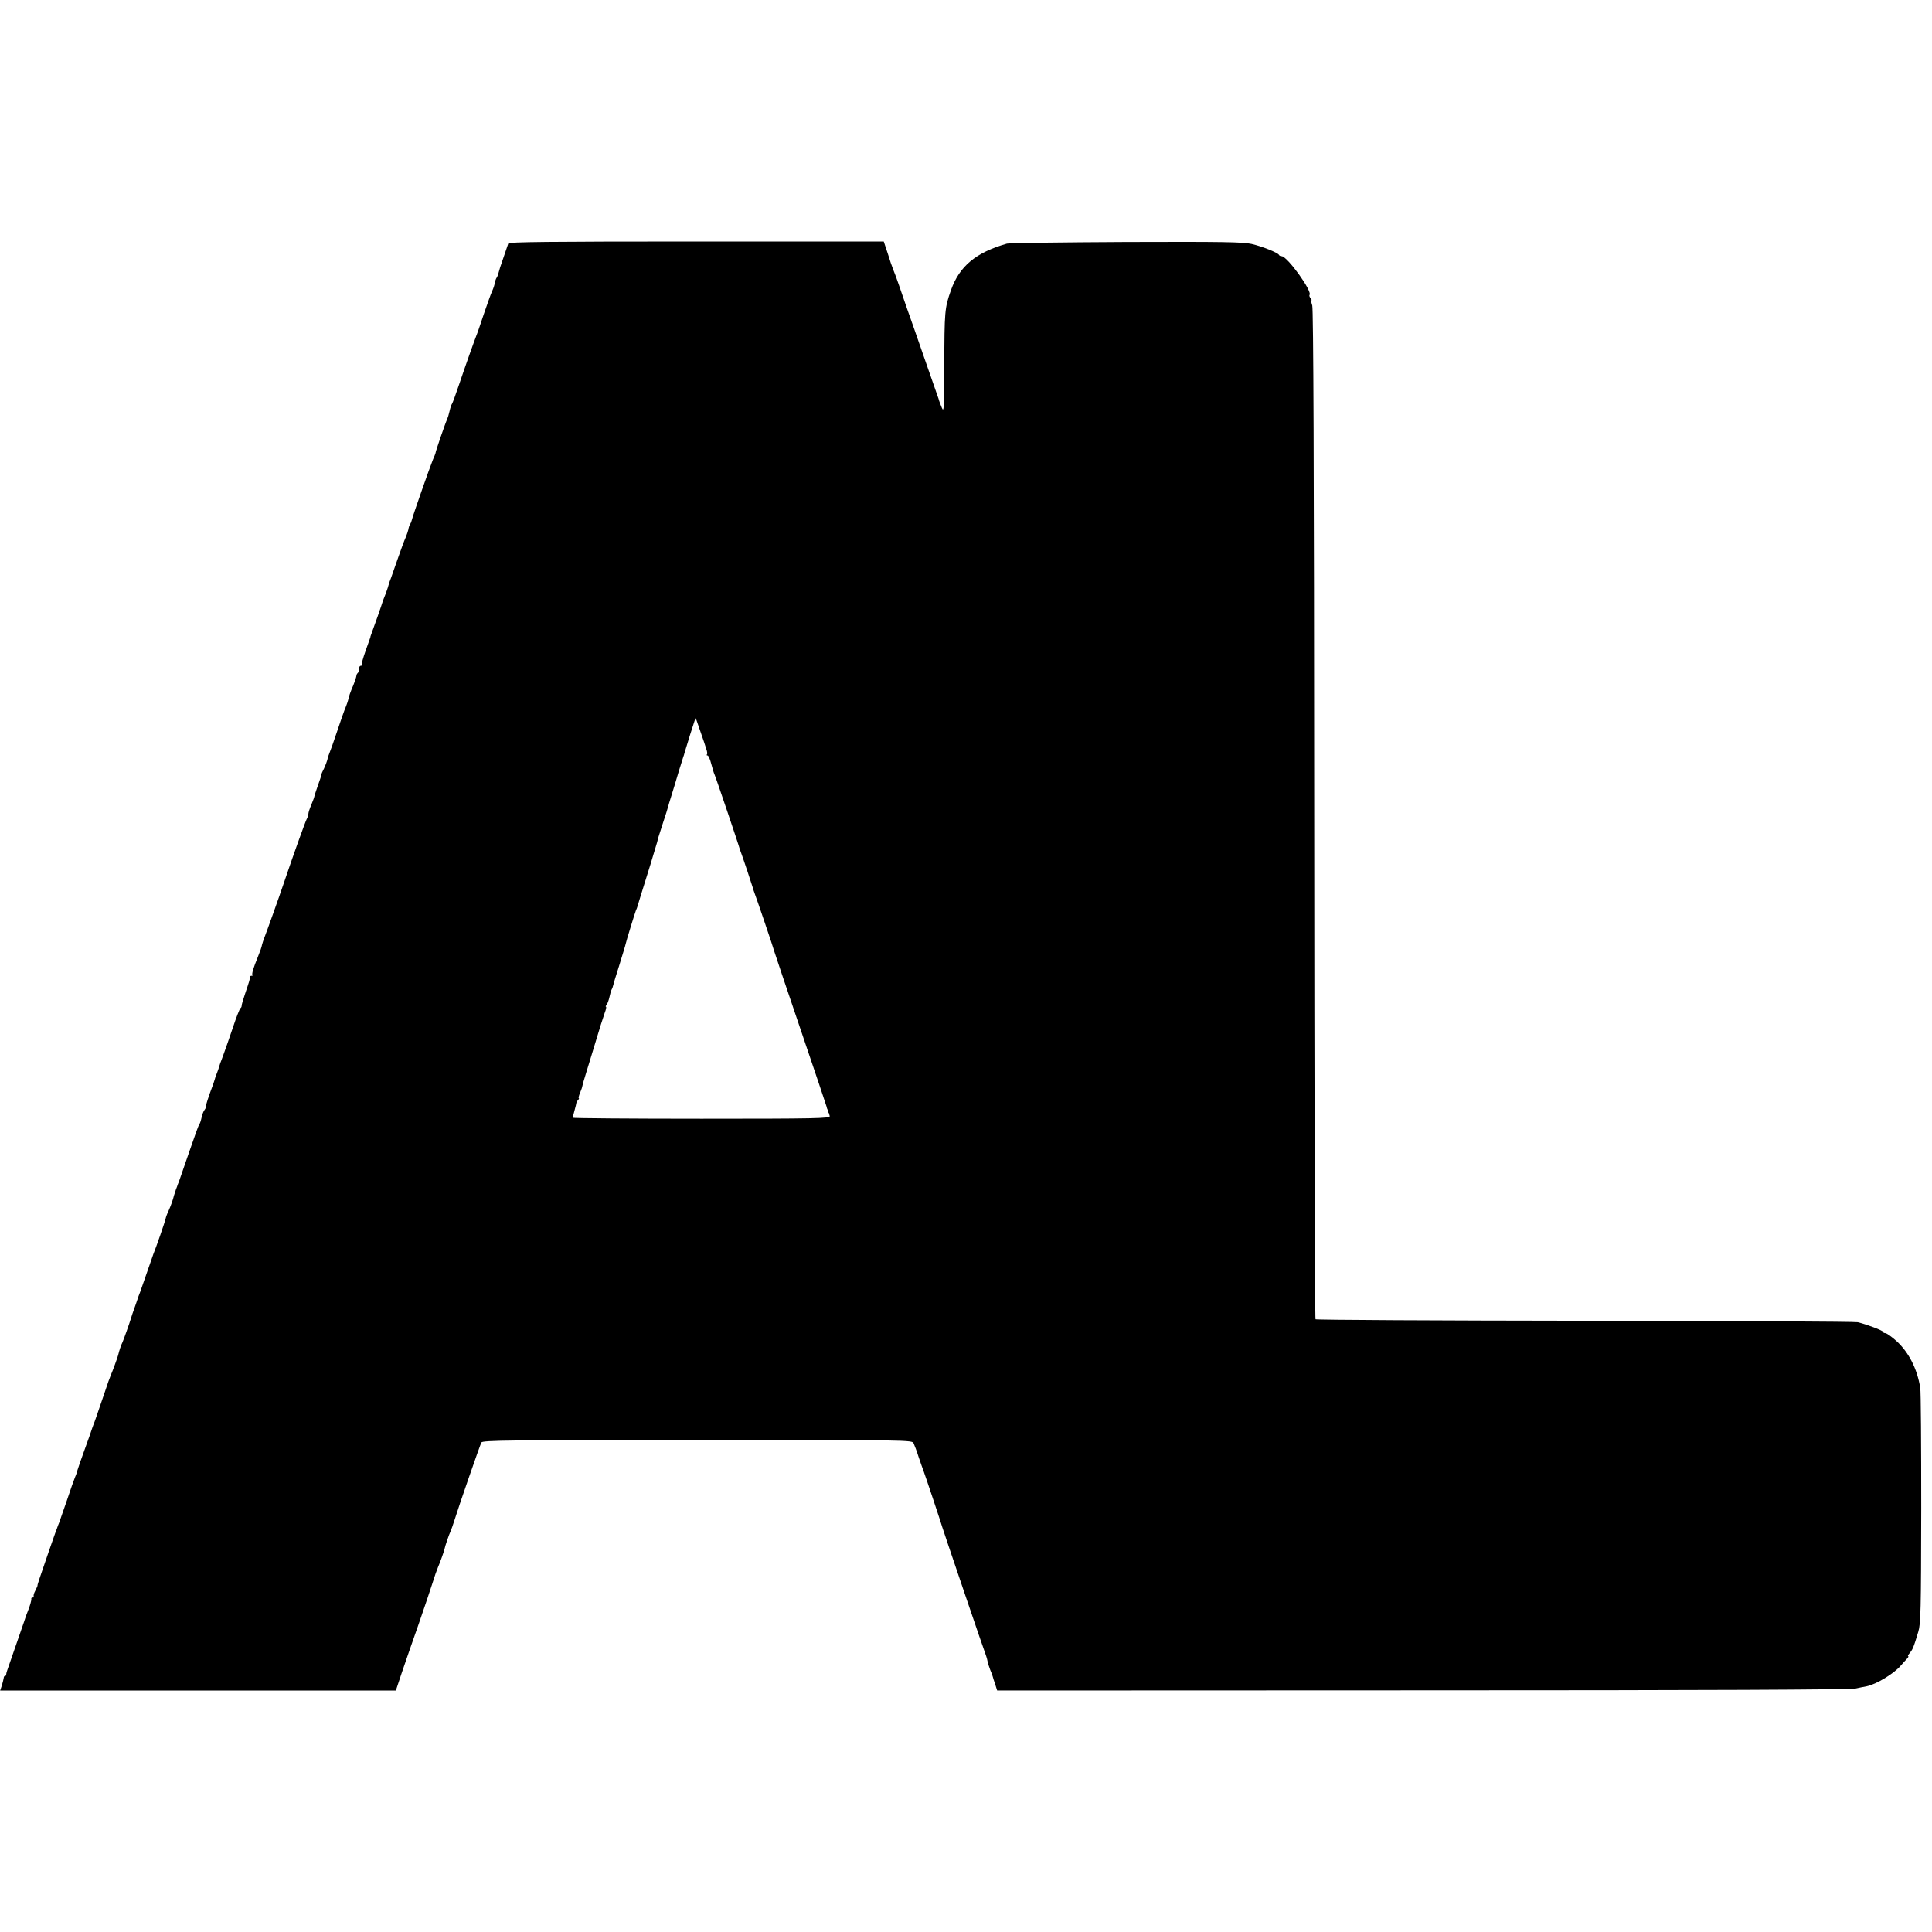
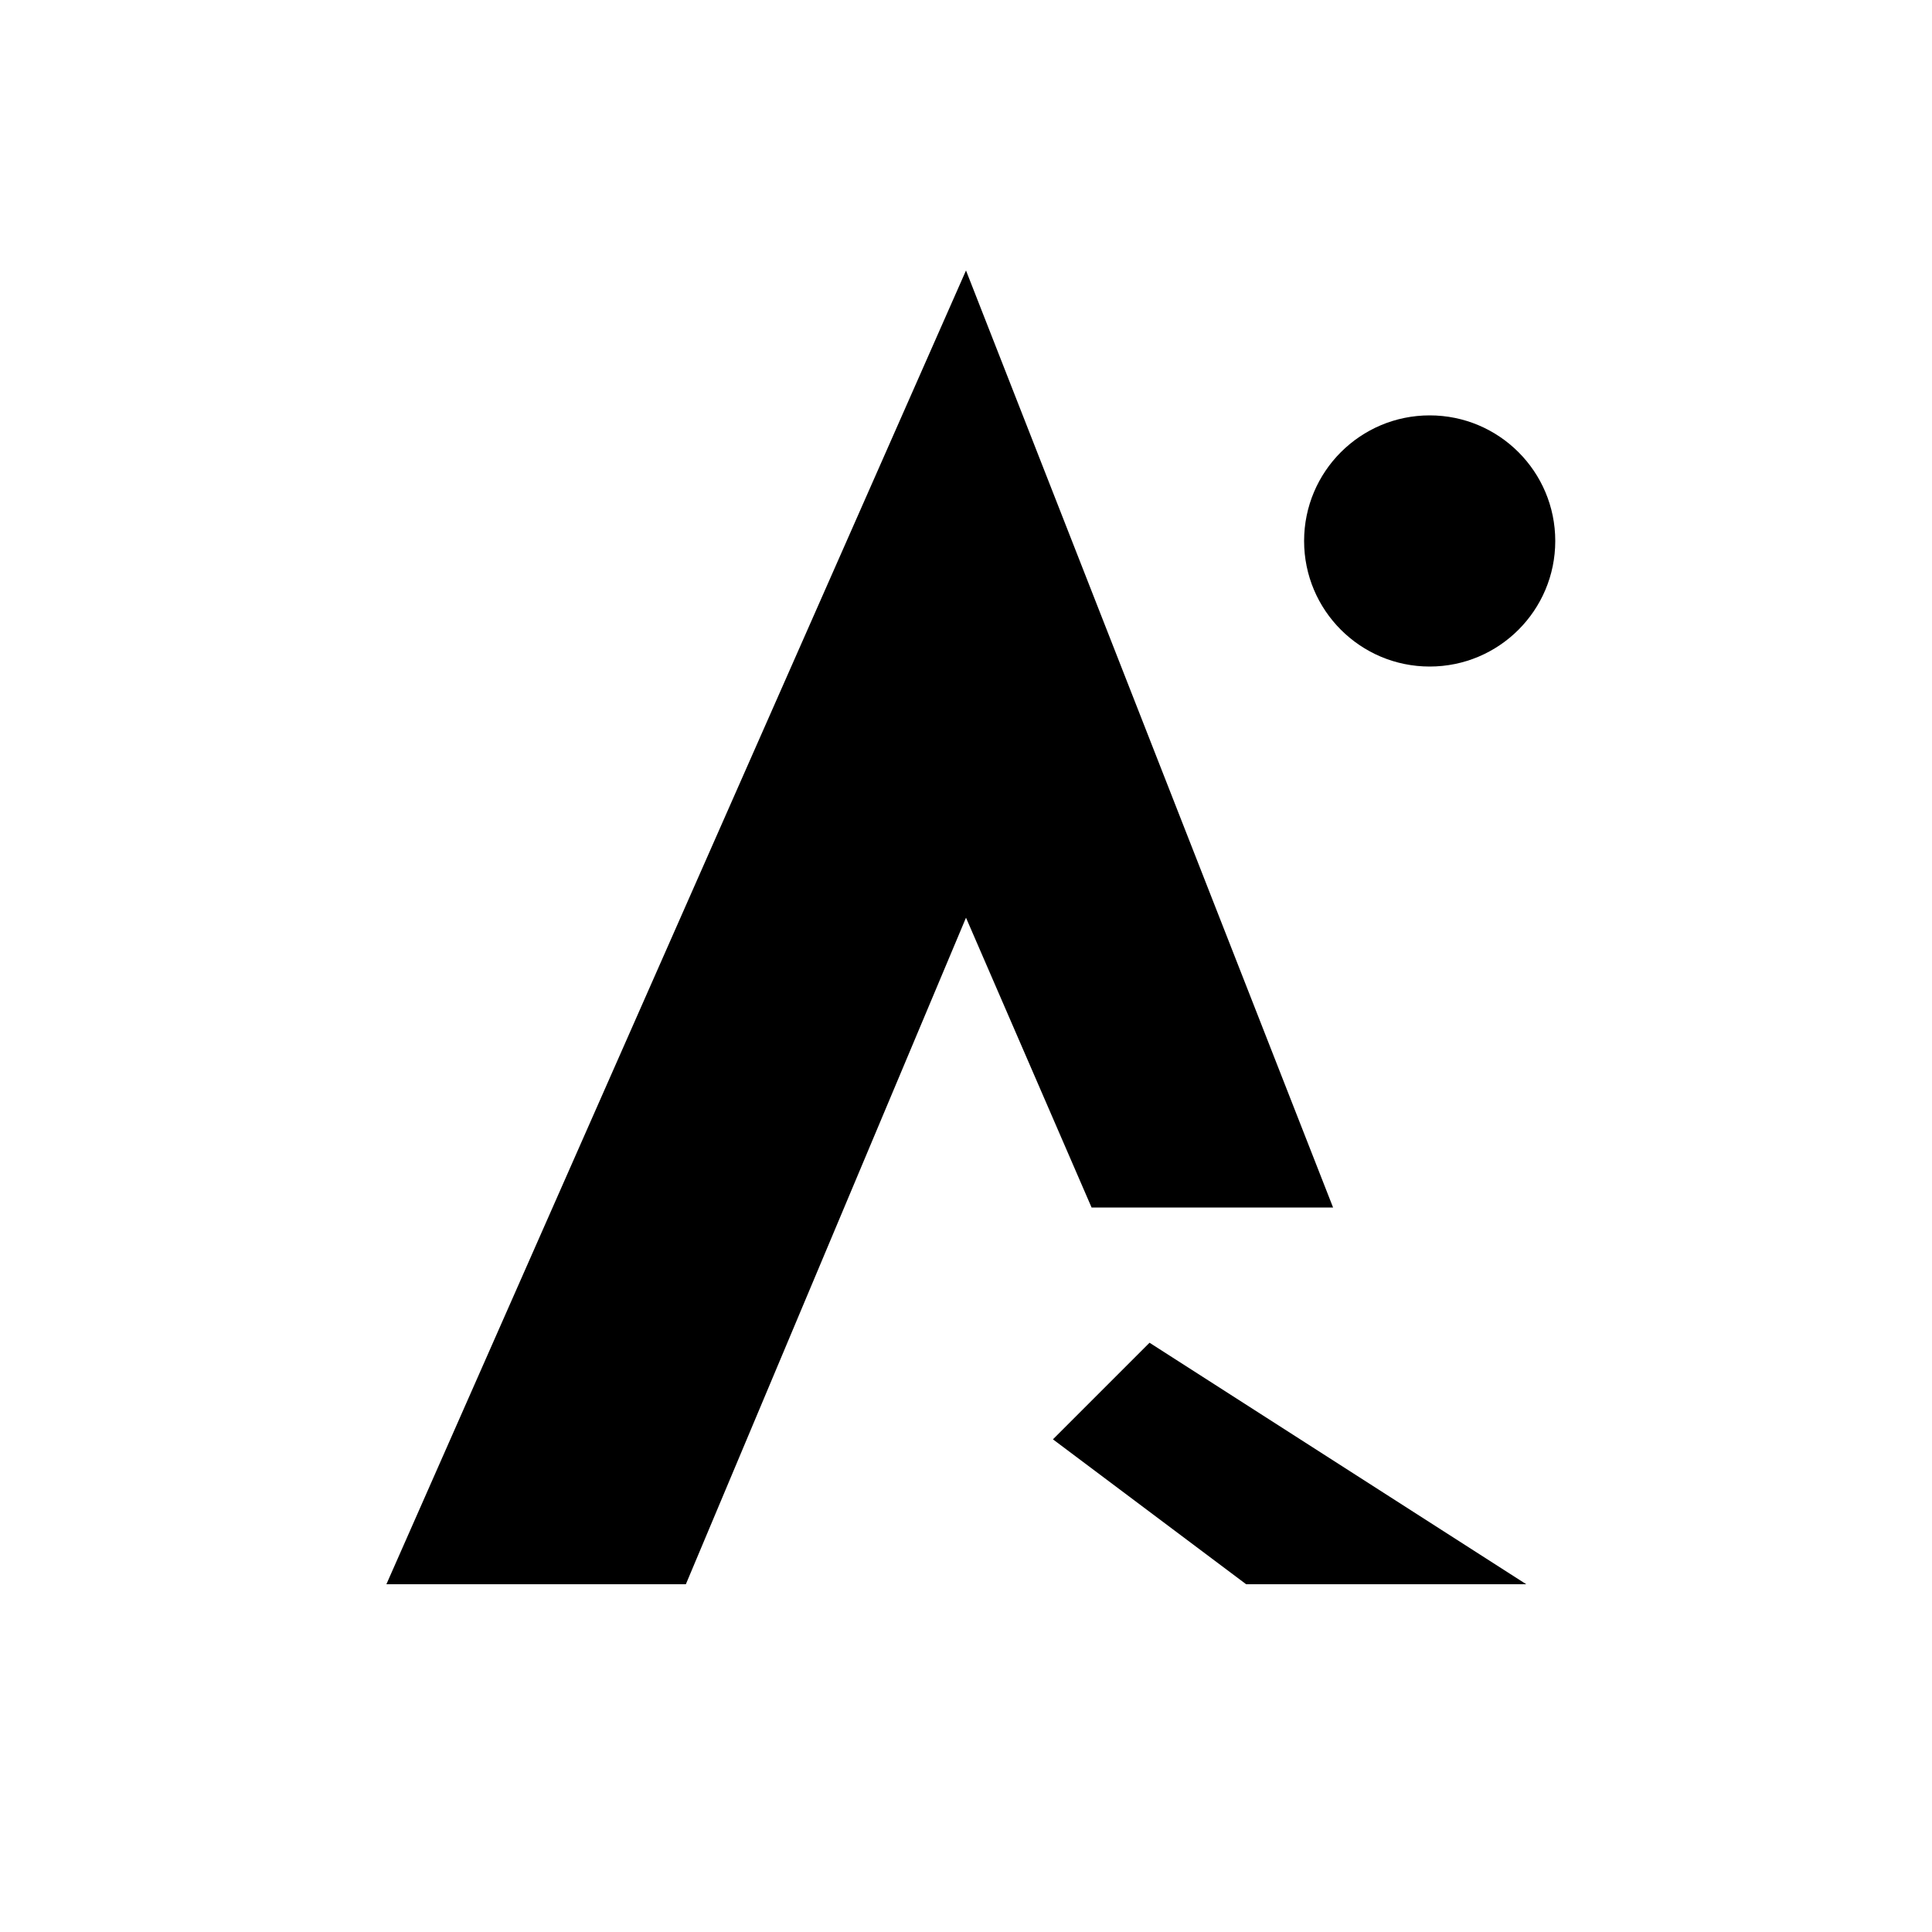
- <svg xmlns="http://www.w3.org/2000/svg" version="1" width="1578.667" height="1578.667" viewBox="0 0 1184 1184">
-   <path d="M311.5 149.2c-.2.7-1.6 4.7-3 8.8-1.5 4.1-2.8 8.3-3 9.3-.2.9-.7 2.3-1.2 3-.4.6-.9 2-1 3.1-.2 1-.9 3.3-1.7 5-.8 1.7-3 8-5.1 14.1-2 6-4 11.9-4.5 13-1.3 3.3-6.7 18.4-10.6 30-2 6-4 11.4-4.4 12-.4.5-1.1 2.6-1.5 4.5-.4 1.9-1.1 4.1-1.5 5-.9 1.7-7.2 20-7.1 20.7 0 .2-.7 2-1.6 4-2 4.9-12.3 34.3-12.8 36.6-.2.9-.7 2.3-1.2 3-.4.6-.9 2-1 3.1-.2 1-1 3.3-1.7 5-.8 1.7-2.9 7.4-4.7 12.6-1.8 5.2-3.7 10.6-4.2 12-1.1 2.7-1.4 3.7-2 6-.2.8-1 2.8-1.6 4.5-.7 1.6-1.4 3.7-1.7 4.5-.3 1.2-5 14.7-7 20-.3.8-.5 1.5-.4 1.5 0 0-1.3 3.7-2.9 8.2-1.6 4.5-2.7 8.4-2.3 8.7.3.3 0 .6-.6.6-.7 0-1.2.8-1.2 1.8s-.3 2.2-.7 2.6c-.5.4-.8 1.1-.8 1.4-.1 1.3-1.7 5.7-3.1 8.8-.7 1.7-1.5 4-1.7 5-.4 1.9-1.1 4-2.7 7.9-.4 1.1-2.5 6.9-4.5 13-2 6-4.1 11.9-4.6 13-.5 1.1-1.1 3-1.3 4.2-.3 1.1-1.2 3.5-2 5.2-.9 1.7-1.6 3.3-1.6 3.6-.1.8-.6 2.6-2.5 7.8-.9 2.6-1.8 5.3-1.9 6-.1.6-1 2.9-1.9 5.1-.9 2.1-1.7 4.5-1.7 5.3 0 .8-.5 2.3-1.1 3.4-.9 1.7-8.3 22.3-13.9 38.9-3.2 9.5-10.7 30.4-11.9 33.4-.6 1.6-1.3 3.6-1.5 4.5-.3 1.6-1.1 3.9-2.6 7.6-2.7 6.6-3.8 10.3-3.3 10.9.4.3.1.6-.5.6-.7 0-1.1.3-1.1.7.1.5 0 1.1-.1 1.5-.1.5-.3 1.1-.4 1.5-.1.5-1.2 3.7-2.4 7.3-1.2 3.6-2.2 6.9-2.1 7.4 0 .5-.3 1.2-.8 1.5-.4.3-2.5 5.5-4.5 11.6-2 6-4.8 13.9-6.1 17.5-1.4 3.6-2.5 6.7-2.5 7 0 .3-.6 1.8-1.2 3.5-.7 1.6-1.3 3.4-1.4 4-.2.5-.5 1.7-.8 2.5-3.3 8.8-4.8 13.6-4.6 14.1.2.3-.2 1.2-.8 2-.7.8-1.5 3-1.9 4.9-.4 1.9-1 3.7-1.4 4-.3.3-3 7.7-6 16.5s-5.9 17.1-6.4 18.5c-.6 1.4-1.1 2.8-1.2 3.2-.2.5-.4 1-.5 1.3-.1.3-.4.9-.5 1.5-.1.5-.4 1.2-.5 1.5-.1.3-.3.8-.4 1.2-.5 2.3-1.9 6.2-3.2 9.1-.9 1.8-1.7 4-1.9 5-.3 1.7-5.9 17.9-7.5 21.7-.4 1.1-2.2 6.3-4 11.5-1.8 5.2-3.6 10.4-4 11.5-.5 1.1-1.6 4.2-2.5 7-1 2.7-2 5.7-2.3 6.5-.3.8-.6 1.9-.8 2.5-1.2 4-4.6 13.4-5.3 15-.9 1.8-2 5-2.7 8-.5 1.9-3.5 10-4.4 12-.5 1.1-2.3 6-3.9 11-4.9 14.3-6.1 17.9-6.8 19.5-.3.8-.7 1.9-.9 2.5-.1.5-2.1 6.2-4.4 12.5-2.3 6.3-4.4 12.4-4.7 13.5-.2 1.1-.9 2.9-1.4 4-.5 1.1-2.7 7.4-4.9 14-2.3 6.6-4.4 12.7-4.7 13.5-.3.8-.7 1.7-.8 2-.1.3-.4 1.2-.7 2-.4.8-2.5 6.9-4.8 13.5-6.3 18.2-7.2 20.9-7 21.3 0 .1-.6 1.5-1.4 3.1-.9 1.6-1.2 3.1-.9 3.5.4.3.1.6-.5.6-.7 0-1.1.3-1 .7.2.9-.9 4.7-2.2 7.8-.5 1.1-1.5 4-2.3 6.5-2.7 7.9-9.8 28.4-10.4 30-.3.8-.5 1.8-.5 2.2.1.5-.2.8-.6.8-.5 0-.9.6-.9 1.2-.1.7-.6 2.8-1.1 4.5L.1 1036h242.5l3.6-10.8c2-5.9 6.6-19.3 10.3-29.7 3.6-10.5 7.5-21.9 8.6-25.5 1.1-3.6 2.6-7.9 3.3-9.5 1.2-2.7 3.9-10.2 4.1-11.5.2-1.3 2.7-8.7 3.6-10.5.5-1.1 1.5-4 2.3-6.5 2.5-8.2 15.8-46.5 16.6-48 .8-1.3 16.5-1.5 132.4-1.5 131.1 0 131.5 0 132.5 2 .5 1.1 2 4.9 3.1 8.5 1.2 3.6 2.6 7.4 3 8.5 1 2.6 11 32.6 11.5 34.5.5 1.8 26 76.9 26.9 79 .3.8.7 2.4.9 3.5.2 1.1 1 3.3 1.6 5 .7 1.6 1.4 3.4 1.5 4 .1.5.8 2.7 1.5 4.7l1.2 3.8 260.8-.1c173.3 0 262.2-.4 265.2-1.1 2.4-.5 5.5-1.2 6.9-1.4 5.9-1.2 16.8-7.8 20.9-12.7 1.4-1.6 3.1-3.5 3.9-4.3.7-.8 1-1.4.6-1.4s0-.8.8-1.8c1.9-2.2 2.5-3.5 5.4-13.2 1.5-4.9 1.7-12.9 1.8-75.5 0-38.5-.2-71.8-.6-74-1.9-11.7-7-21.7-14.5-28.6-3-2.7-6.1-4.9-6.9-4.9-.8 0-1.4-.4-1.4-.8 0-.8-9.8-4.5-15.5-5.9-1.6-.4-77-.8-167.3-.9-90.4-.1-164.7-.5-165-.9-.4-.3-.7-139.5-.8-309.3-.1-215.4-.5-309.7-1.2-312-.6-1.7-.8-3.2-.5-3.2.3 0 0-.6-.6-1.3-.6-.8-.8-1.6-.6-1.9 2.1-2-13.6-23.8-17.1-23.8-.7 0-1.4-.3-1.6-.8-.6-1.3-10.2-5.2-16.8-6.7-5.5-1.2-17.5-1.4-77-1.2-38.8.2-71.6.6-72.9 1-19 5.4-29.1 13.8-34.3 28.5-3.9 11-4 13-4.1 46.6-.1 26-.2 28.6-1.5 25.5-.8-1.8-1.5-3.9-1.7-4.4-.1-.6-.5-1.7-.8-2.5-.3-.8-4-11.4-8.2-23.5-4.2-12.1-8.9-25.6-10.5-30-1.5-4.4-3.8-10.9-5-14.5-1.2-3.6-2.8-7.9-3.5-9.5-.7-1.7-2.3-6.3-3.5-10.3l-2.4-7.2H426.8c-91 0-115 .3-115.3 1.2zm121.4 310c.5 1.4.7 2.9.3 3.2-.3.3-.1.6.4.6.6 0 1.6 2.4 2.3 5.2.8 2.9 1.6 5.7 1.9 6.2.5.8 15 43.6 15.6 46.1.2.5.6 1.7.9 2.5.9 2.3 6.9 20.3 7.2 21.5.1.5.5 1.7.8 2.5.9 2.2 11.8 34.2 12.2 36 .2.8 7.4 22.2 16 47.5s15.8 46.7 16 47.5c.2.8.4 1.6.5 1.7.2.2.4.7.5 1.3.1.5.3 1.1.5 1.2.1.2.3 1 .5 1.8.2 1.4-8.5 1.6-78.6 1.6-43.4 0-78.9-.3-78.9-.6s.5-2.3 1.1-4.5c.6-2.2 1.1-4.2 1.1-4.5 0-.3.4-1.1 1-1.8.6-.6.8-1.2.5-1.2-.3 0 0-1.5.8-3.3.7-1.7 1.4-3.7 1.4-4.2.1-.6 1.1-4.2 2.3-8 1.2-3.9 2.2-7.2 2.3-7.5.1-.4 1.6-5.4 6.7-22 .6-1.9 1.7-5.2 2.4-7.3.8-2 1.1-3.7.8-3.7-.4 0-.2-.6.4-1.3.5-.6 1.3-2.8 1.7-4.7.4-1.9 1-4 1.3-4.5.4-.6.7-1.5.8-2 .1-.6 1.8-6.4 3.9-12.9 2-6.5 3.8-12.3 3.9-13 .3-1.6 5.6-18.8 6.3-20.6.4-.8.7-1.7.8-2 .1-.5 2.4-7.9 8.2-26.5 2-6.6 3.8-12.6 4-13.3.2-.6.4-1.8.6-2.5.2-.6 1.6-5 3.1-9.7 1.6-4.7 2.9-9 3-9.5.1-.6 1.1-3.7 2.1-7s1.9-6.2 2-6.5c.3-1.2 4.7-15.7 5.2-17 .3-.8.7-2 .8-2.6.2-.7 1.8-5.8 3.5-11.4l3.3-10.2 2.9 8.4c1.6 4.6 3.3 9.5 3.7 11z" />
+ <svg xmlns="http://www.w3.org/2000/svg" viewBox="0 0 100 100" fill="none">
+   <path d="M50 14 L20 82 L35.5 82 L50 47.5 L56.5 62.5 L69 62.5 L50 14 Z" fill="#000000" />
+   <path d="M59.5 69.5 L79 82 L64.5 82 L54.5 74.5 Z" fill="#000000" />
+   <circle cx="74" cy="28" r="6.5" fill="#000000" />
</svg>
